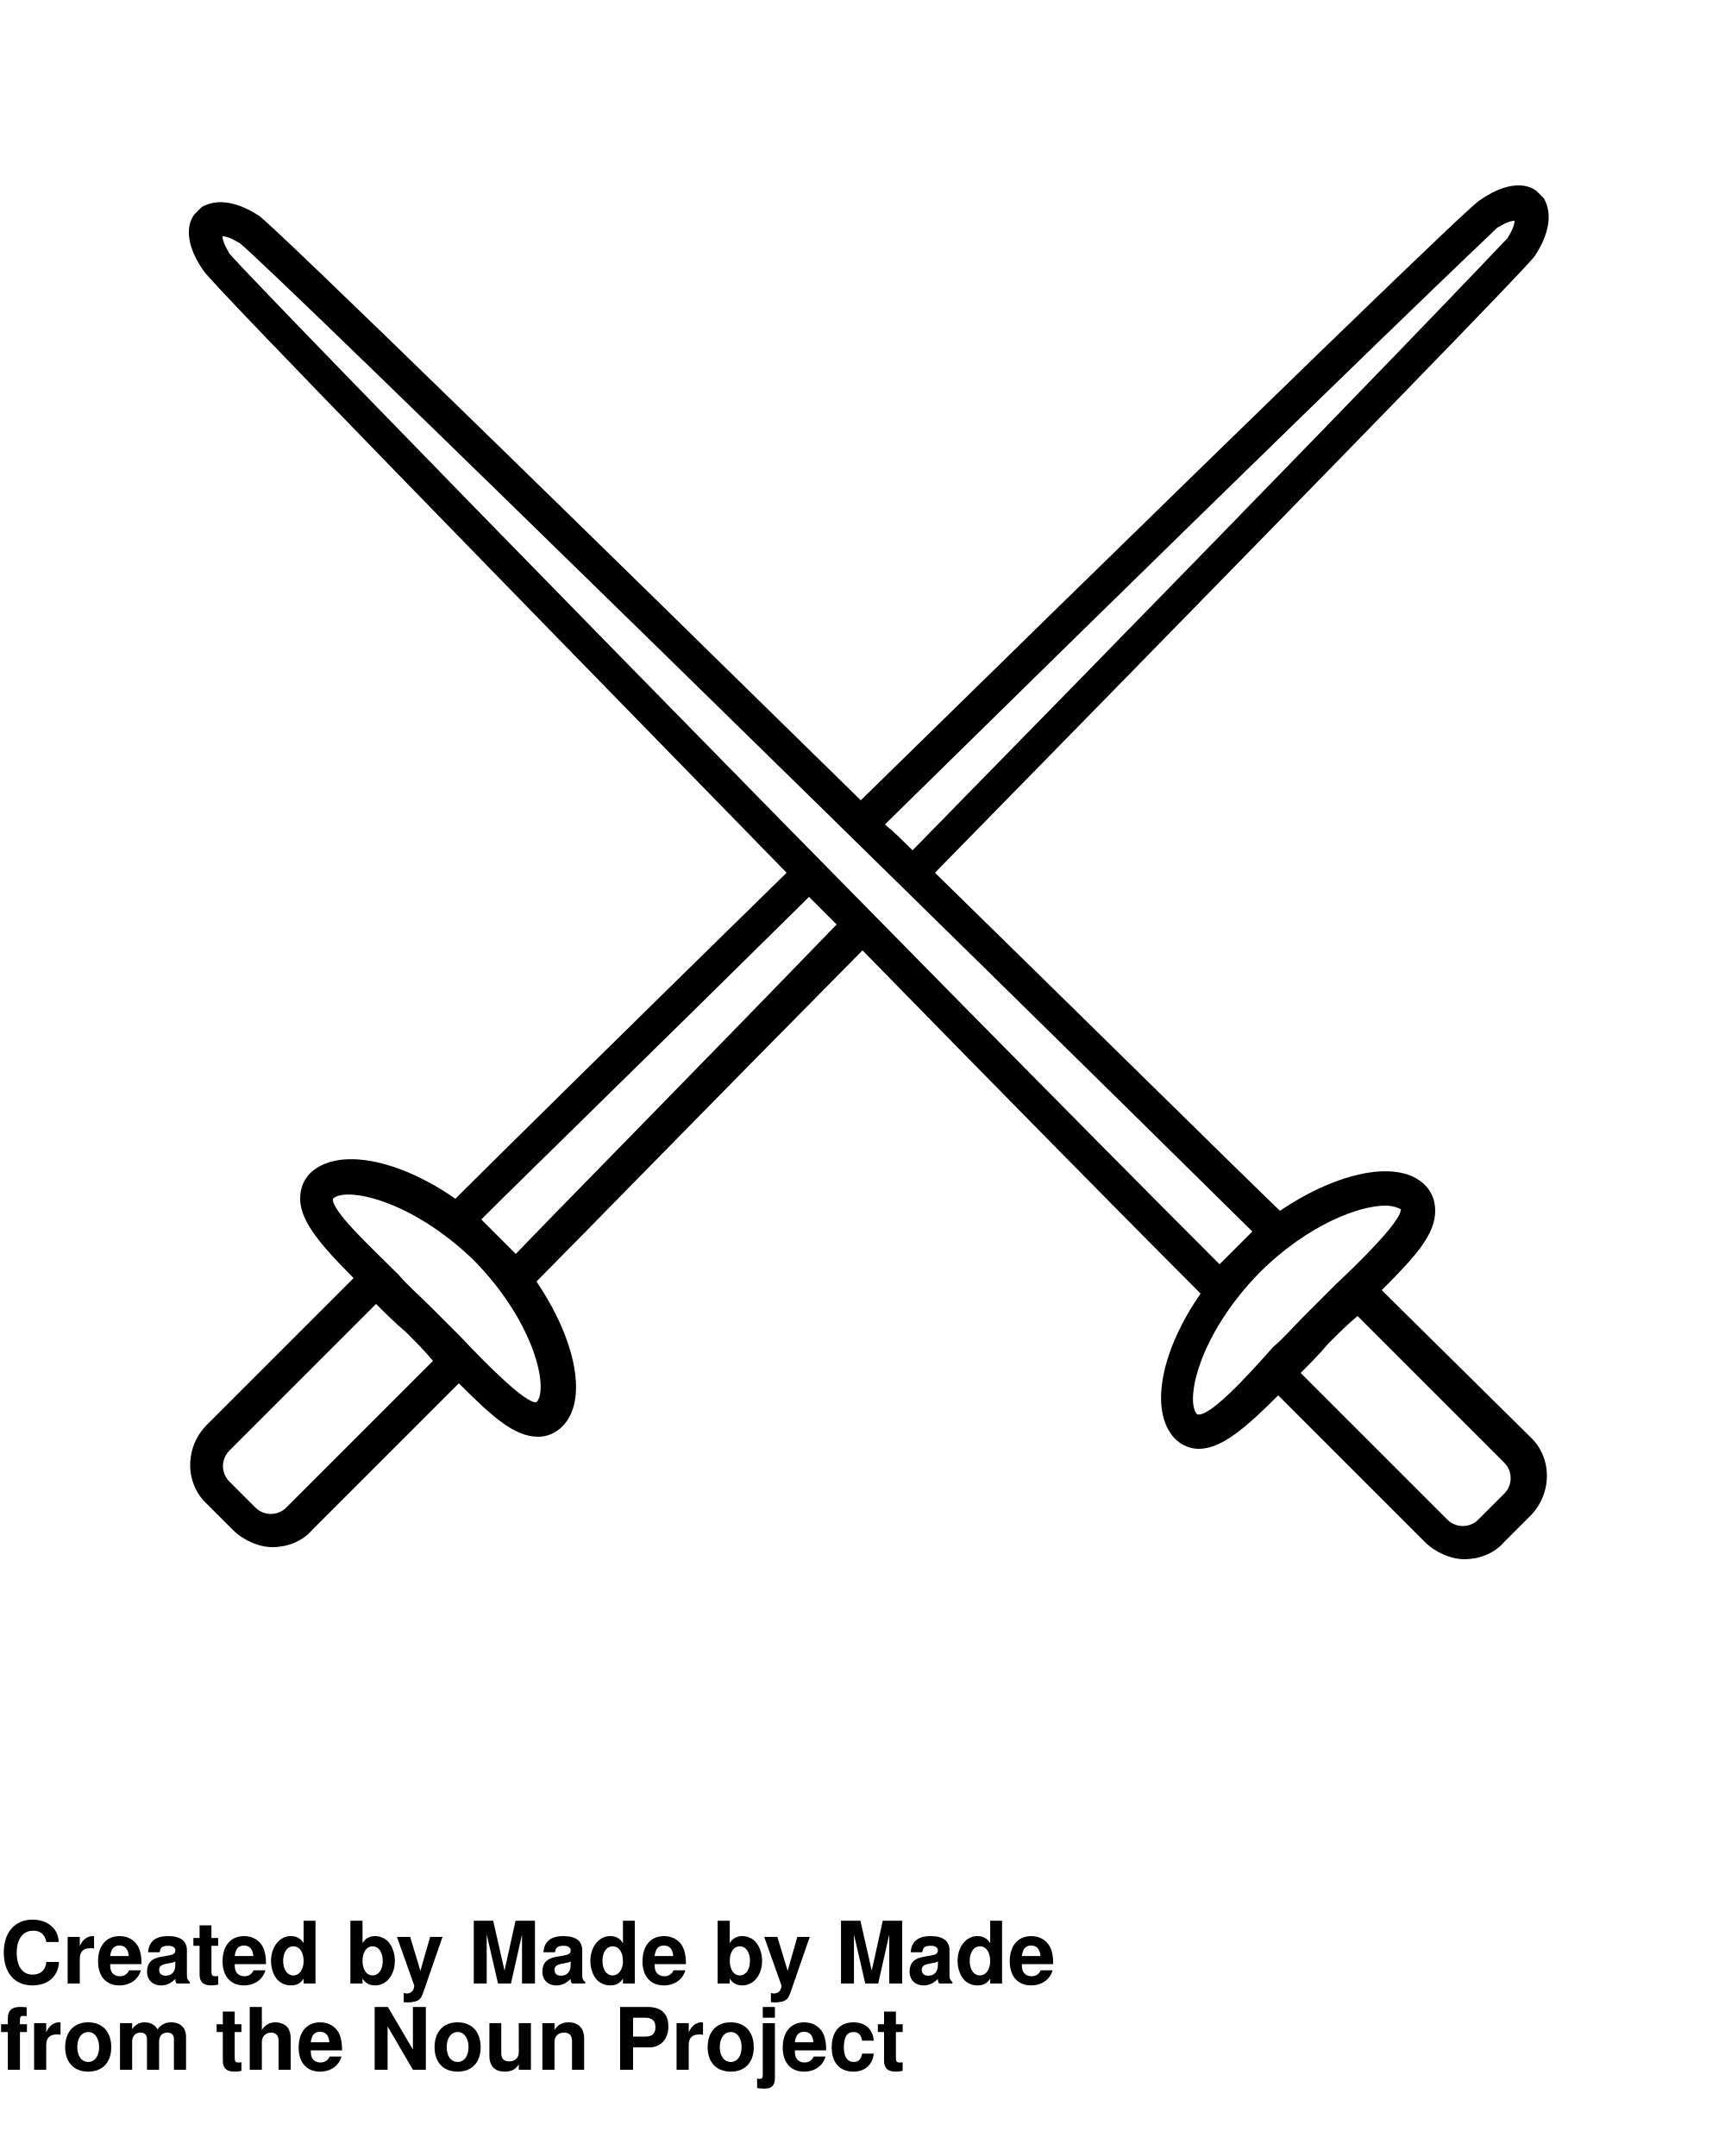
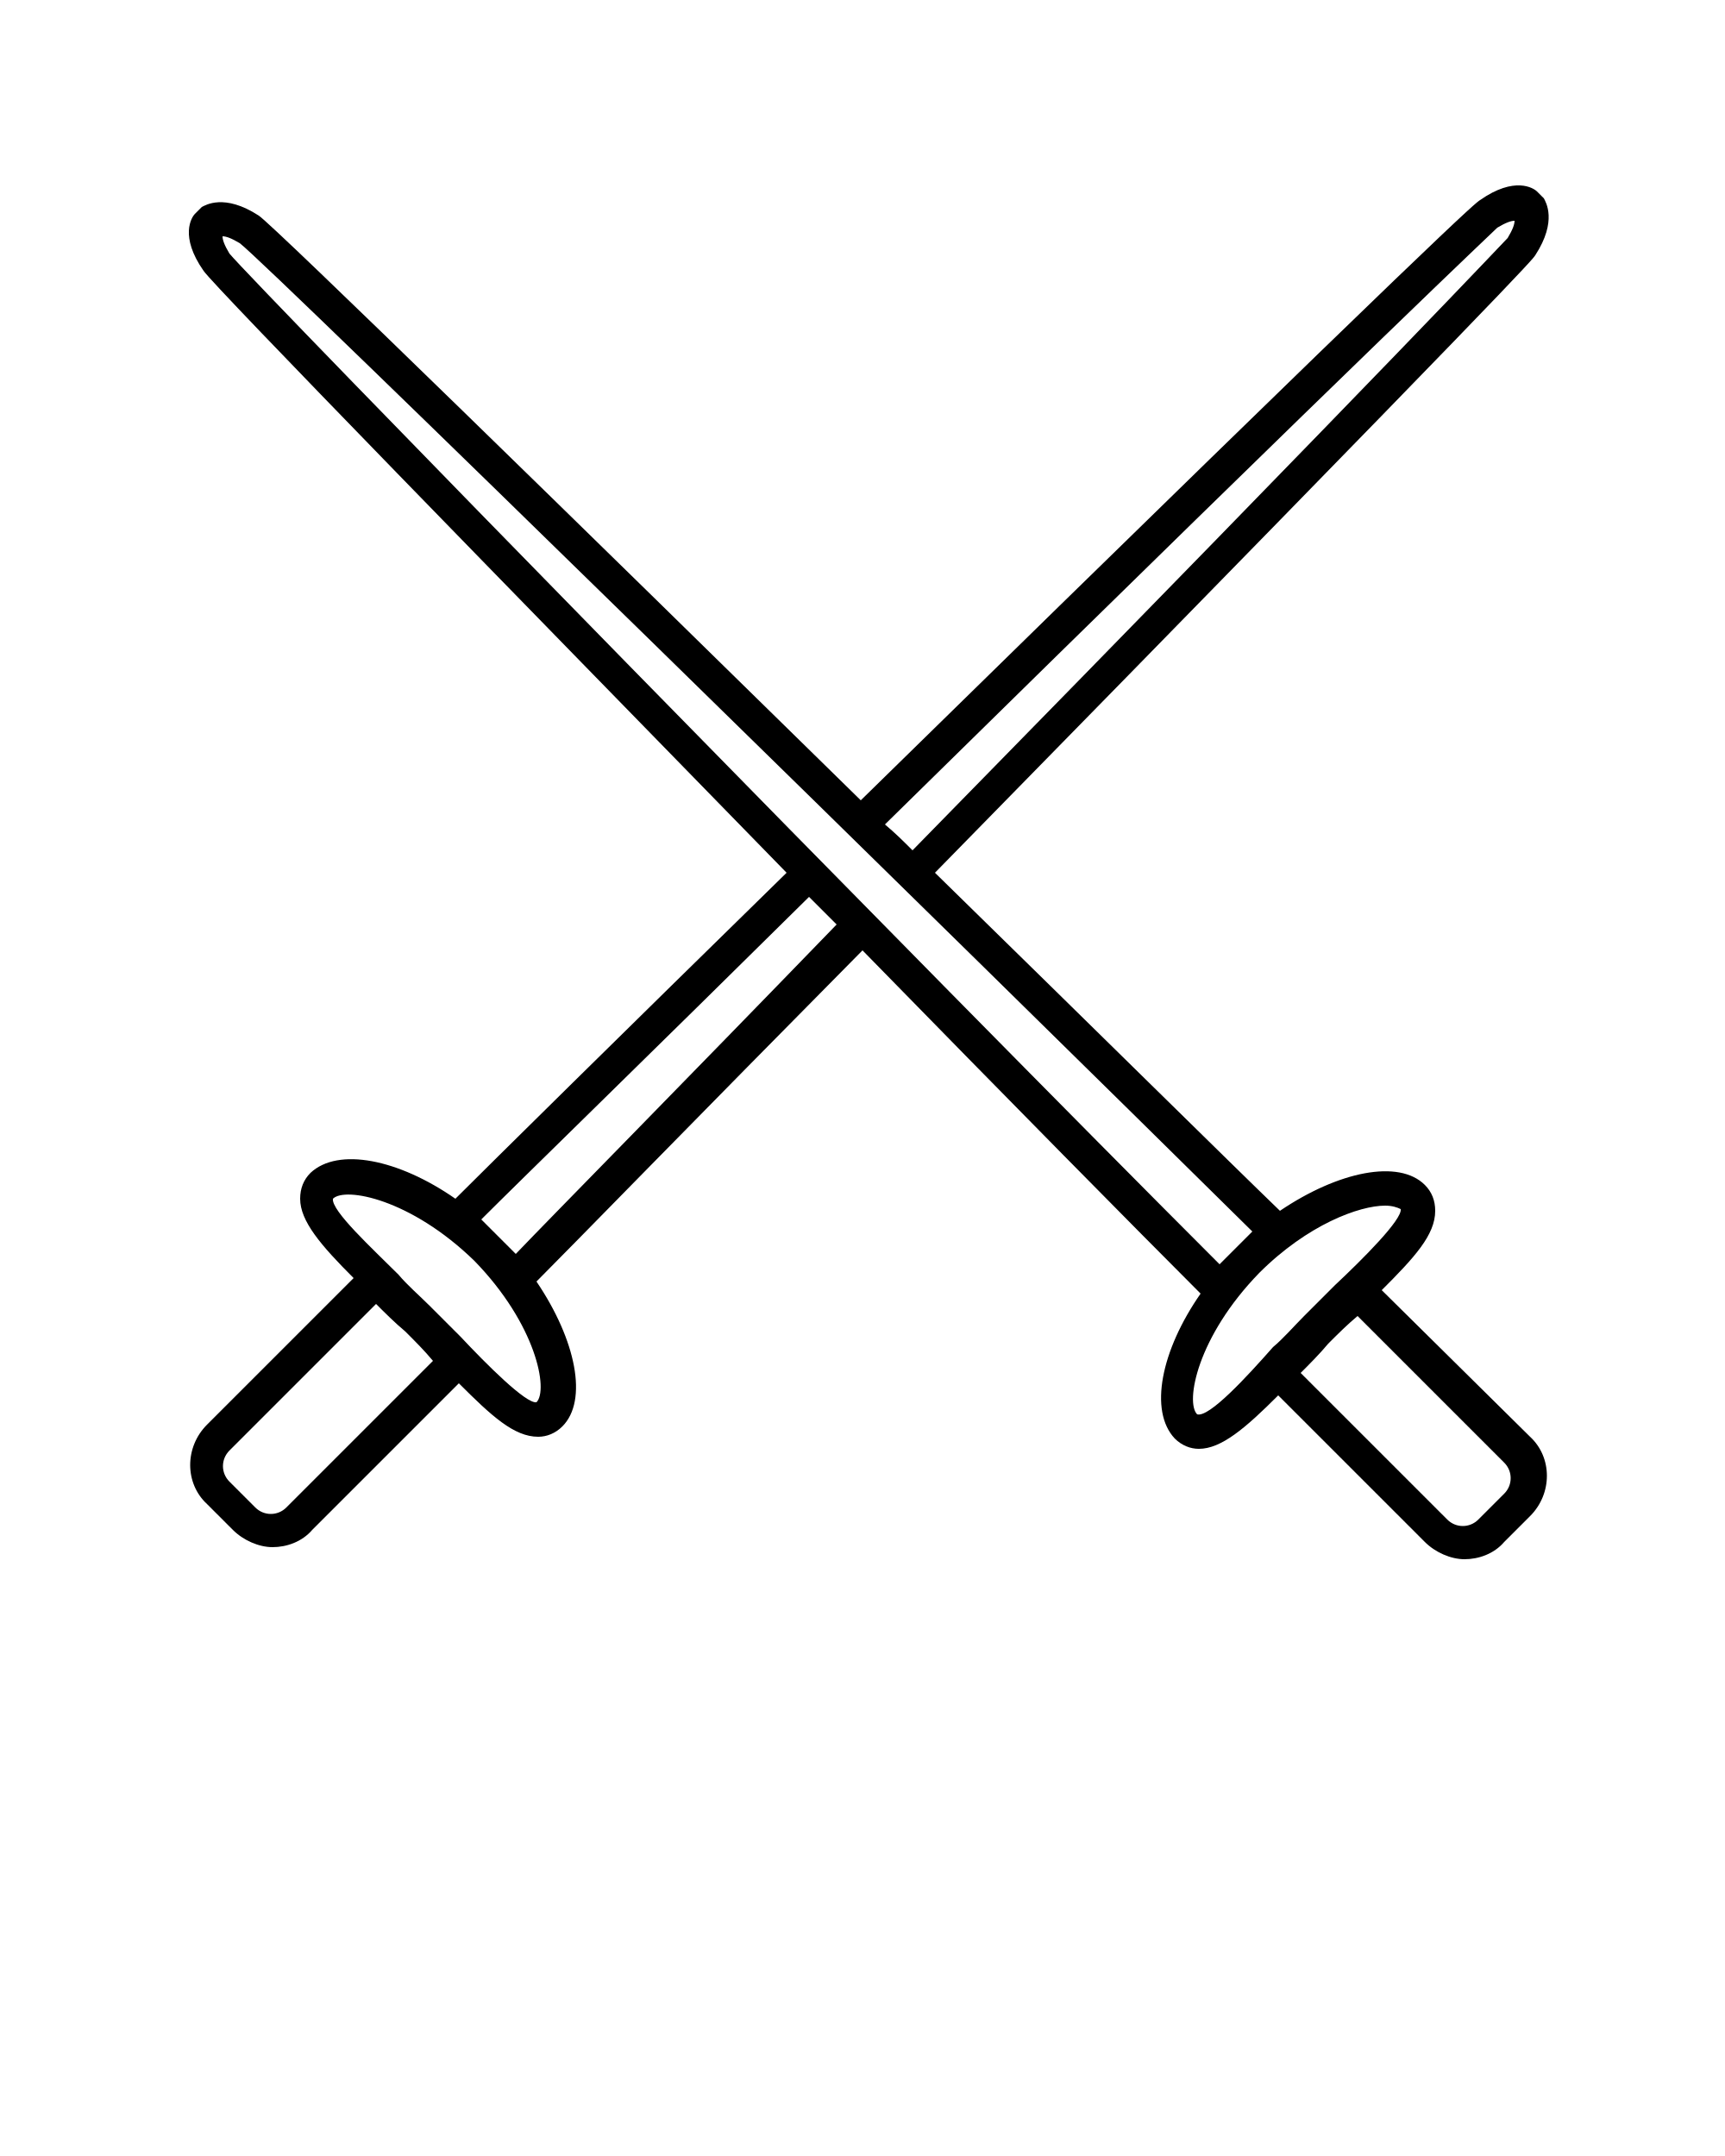
<svg xmlns="http://www.w3.org/2000/svg" version="1.1" x="0px" y="0px" viewBox="0 0 100 125" style="enable-background:new 0 0 100 100;" xml:space="preserve">
  <style type="text/css">
	.st0{fill:none;stroke:#000000;stroke-width:2;stroke-linecap:round;stroke-linejoin:round;stroke-miterlimit:10;}
	.st1{fill:none;stroke:#000000;stroke-width:2;stroke-miterlimit:10;}
</style>
  <path d="M80.1,74.8c1.9-1.9,3.1-3.2,3.1-4.6c0-0.6-0.2-1.1-0.6-1.5c-1.5-1.5-5-0.8-8.4,1.5c-2.8-2.7-10.7-10.5-20-19.6  c34-34.7,34.6-35.5,34.8-35.8c1.3-2,0.6-3.1,0.5-3.3c0,0-0.1-0.1-0.1-0.1l-0.2-0.2c0,0-0.1-0.1-0.1-0.1c-0.2-0.2-1.3-0.9-3.3,0.5  c-0.3,0.2-1.1,0.7-35.9,34.8C33.8,30.6,15.9,13.1,15,12.5c-2-1.3-3.1-0.6-3.3-0.5c0,0-0.1,0.1-0.1,0.1l-0.2,0.2c0,0-0.1,0.1-0.1,0.1  c-0.2,0.2-0.9,1.3,0.5,3.3c0.6,0.9,18,18.7,33.8,34.9c-9.4,9.2-17.3,17-19.2,18.9c-3.3-2.3-6.8-3-8.4-1.5c-0.4,0.4-0.6,0.9-0.6,1.5  c0,1.3,1.2,2.7,3.1,4.6l-8.5,8.5c-1.3,1.3-1.3,3.4,0,4.6l1.5,1.5c0.6,0.6,1.5,1,2.3,1c0.8,0,1.7-0.3,2.3-1l8.5-8.5  c1.9,1.9,3.2,3.1,4.6,3.1c0,0,0,0,0,0c0.5,0,1-0.2,1.4-0.6c1.5-1.5,0.8-5-1.5-8.4c1.9-1.9,9.4-9.6,18.9-19.2  c8.5,8.7,16,16.3,19.6,19.9c-2.3,3.3-3,6.8-1.5,8.4c0.4,0.4,0.9,0.6,1.4,0.6c0,0,0,0,0,0c1.3,0,2.7-1.2,4.6-3.1l8.5,8.5  c0.6,0.6,1.5,1,2.3,1c0.8,0,1.7-0.3,2.3-1l1.5-1.5c1.3-1.3,1.3-3.4,0-4.6L80.1,74.8z M86.8,13.2c0.5-0.3,0.8-0.4,1-0.4  c0,0.2-0.1,0.5-0.4,1C87,14.2,82,19.6,52.9,49.3c-0.5-0.5-1-1-1.6-1.5C81,18.6,86.4,13.6,86.8,13.2z M12.9,13.7c0.2,0,0.5,0.1,1,0.4  c1.6,1.2,42.3,41.1,58.7,57.3l-0.8,0.8l-1.1,1.1C54.4,57,14.6,16.3,13.3,14.7C13,14.2,12.9,13.9,12.9,13.7z M16.6,87.4  c-0.5,0.5-1.3,0.5-1.8,0l-1.5-1.5c-0.5-0.5-0.5-1.3,0-1.8l8.5-8.5c0.5,0.5,1.1,1.1,1.7,1.6c0.6,0.6,1.1,1.1,1.6,1.7L16.6,87.4z   M31.1,81.3c-0.6,0.1-2.9-2.2-4.4-3.8c-0.6-0.6-1.2-1.2-1.8-1.8c-0.6-0.6-1.3-1.2-1.8-1.8c-1.5-1.5-3.9-3.7-3.8-4.4c0,0,0,0,0,0  c0.7-0.7,4.5,0,8.2,3.6C31.1,76.8,31.8,80.6,31.1,81.3z M29.9,72.7l-2-2c2.3-2.3,10-9.8,19-18.7c0.5,0.5,1.1,1.1,1.6,1.6  C39.4,63,32.1,70.4,29.9,72.7z M69.4,82c-0.7-0.7,0-4.5,3.6-8.2c2.8-2.8,5.8-3.9,7.3-3.9c0.4,0,0.7,0.1,0.9,0.2l0.7-0.7l-0.7,0.7  c0.1,0.6-2.2,2.9-3.8,4.4c-0.6,0.6-1.2,1.2-1.8,1.8c-0.6,0.6-1.2,1.3-1.8,1.8C72.3,79.8,70.1,82.2,69.4,82z M87.2,86.6l-1.5,1.5  c-0.5,0.5-1.3,0.5-1.8,0l-8.5-8.5c0.5-0.5,1.1-1.1,1.6-1.7c0.6-0.6,1.1-1.1,1.7-1.6l8.5,8.5C87.7,85.3,87.7,86.1,87.2,86.6z" />
-   <text x="0" y="115" fill="#000000" font-size="5px" font-weight="bold" font-family="'Helvetica Neue', Helvetica, Arial-Unicode, Arial, Sans-serif">Created by Made by Made</text>
-   <text x="0" y="120" fill="#000000" font-size="5px" font-weight="bold" font-family="'Helvetica Neue', Helvetica, Arial-Unicode, Arial, Sans-serif">from the Noun Project</text>
</svg>
